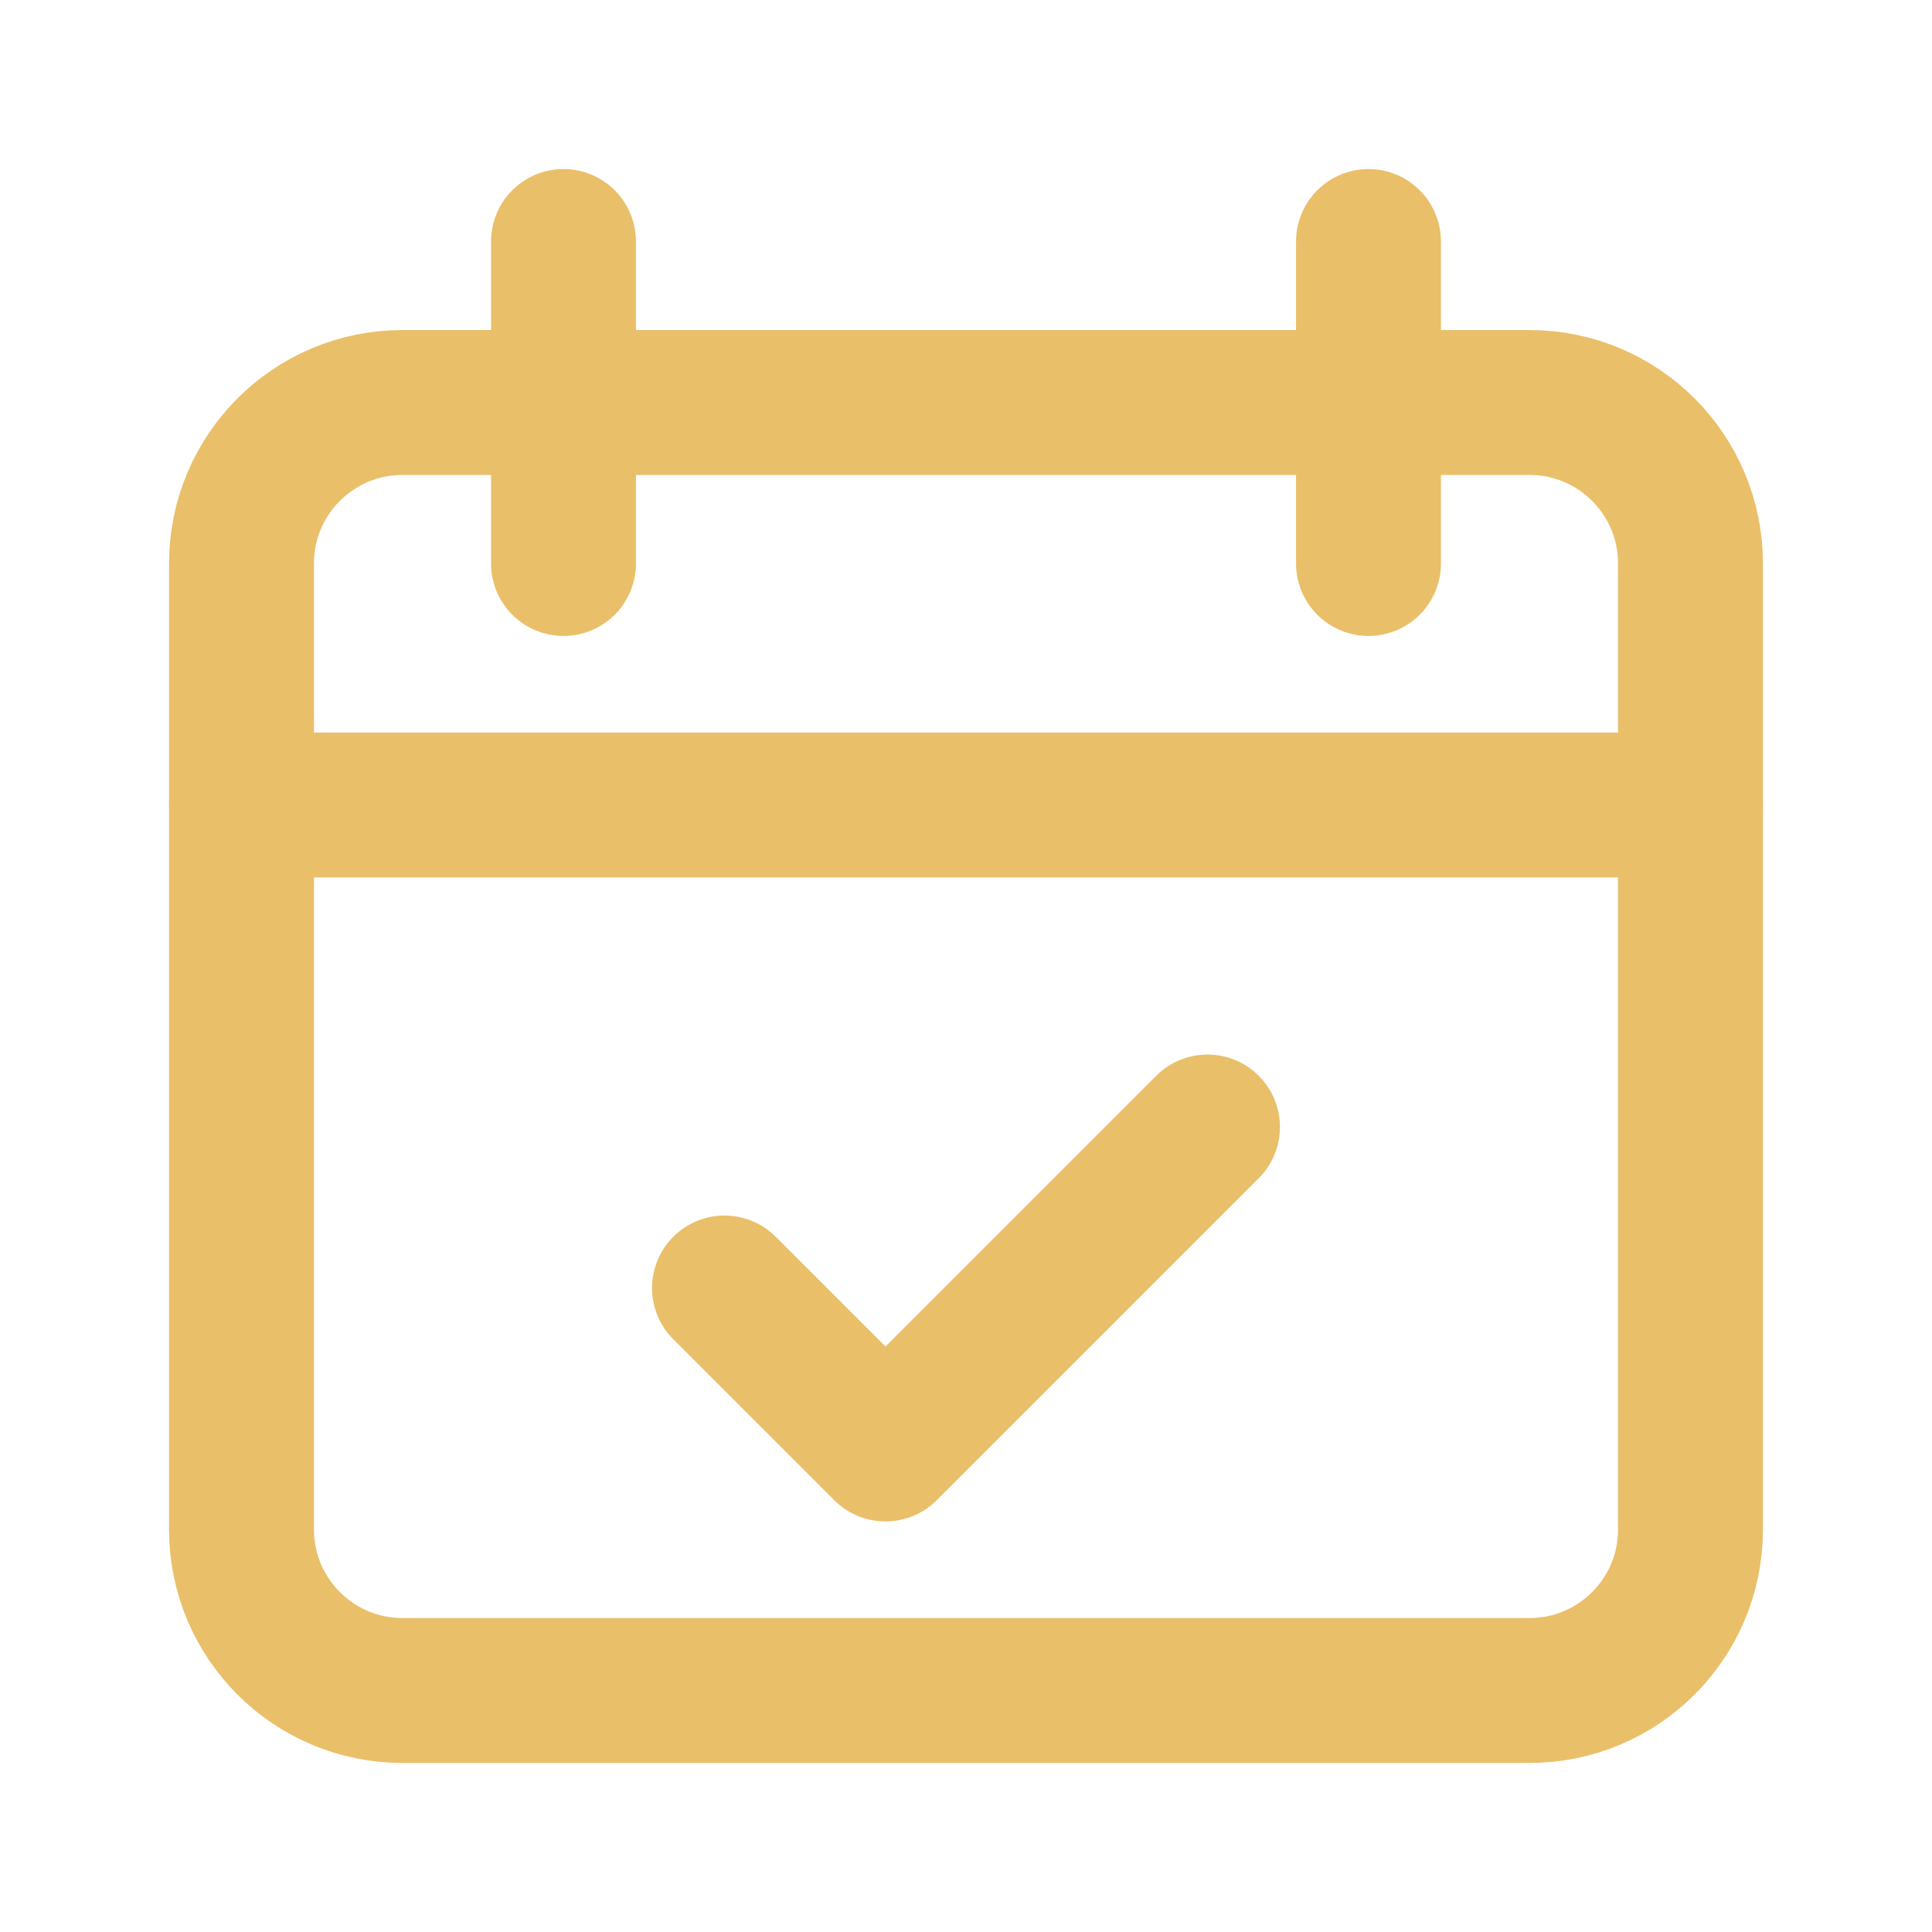
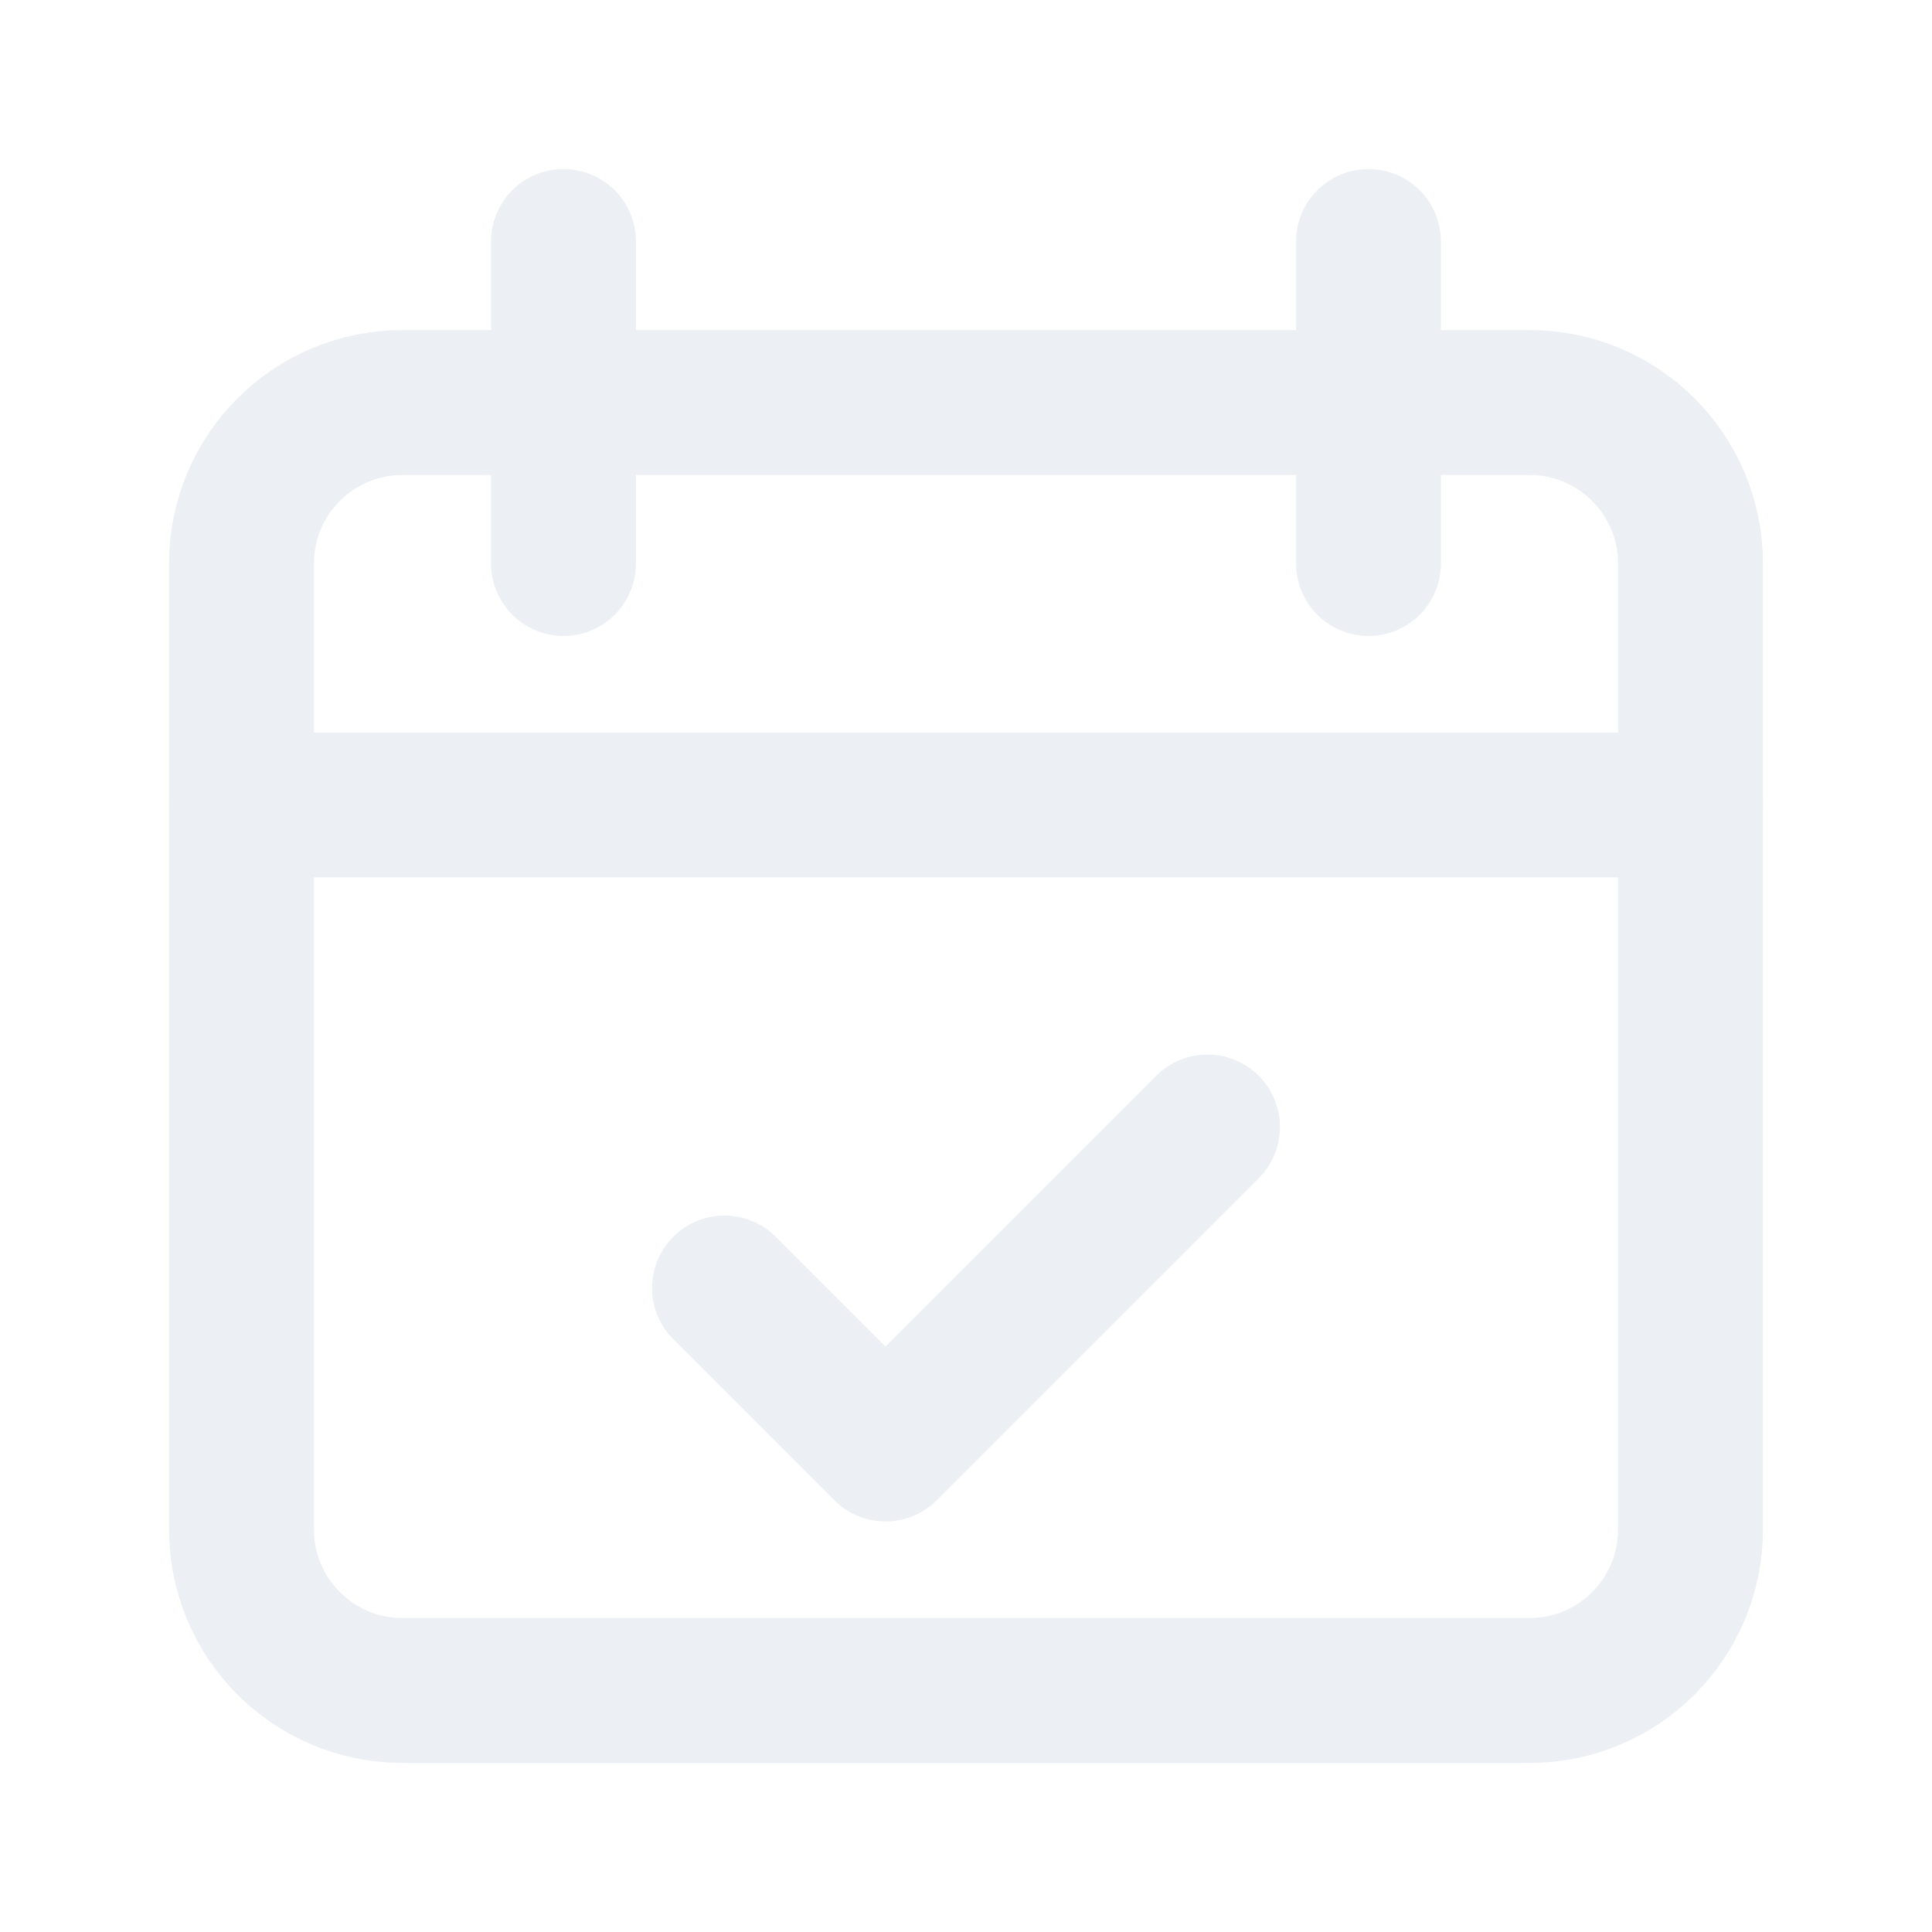
- <svg xmlns="http://www.w3.org/2000/svg" viewBox="0 0 24 24" fill="none" stroke="#EABF69" stroke-width="1.8" stroke-linecap="round" stroke-linejoin="round">
+ <svg xmlns="http://www.w3.org/2000/svg" viewBox="0 0 24 24" fill="none" stroke="#ECEFF4" stroke-width="1.8" stroke-linecap="round" stroke-linejoin="round">
  <rect x="3" y="5" width="18" height="16" rx="2" />
  <path d="M7 3v4m10-4v4M3 10h18m-12 6 2 2 4-4" />
</svg>
